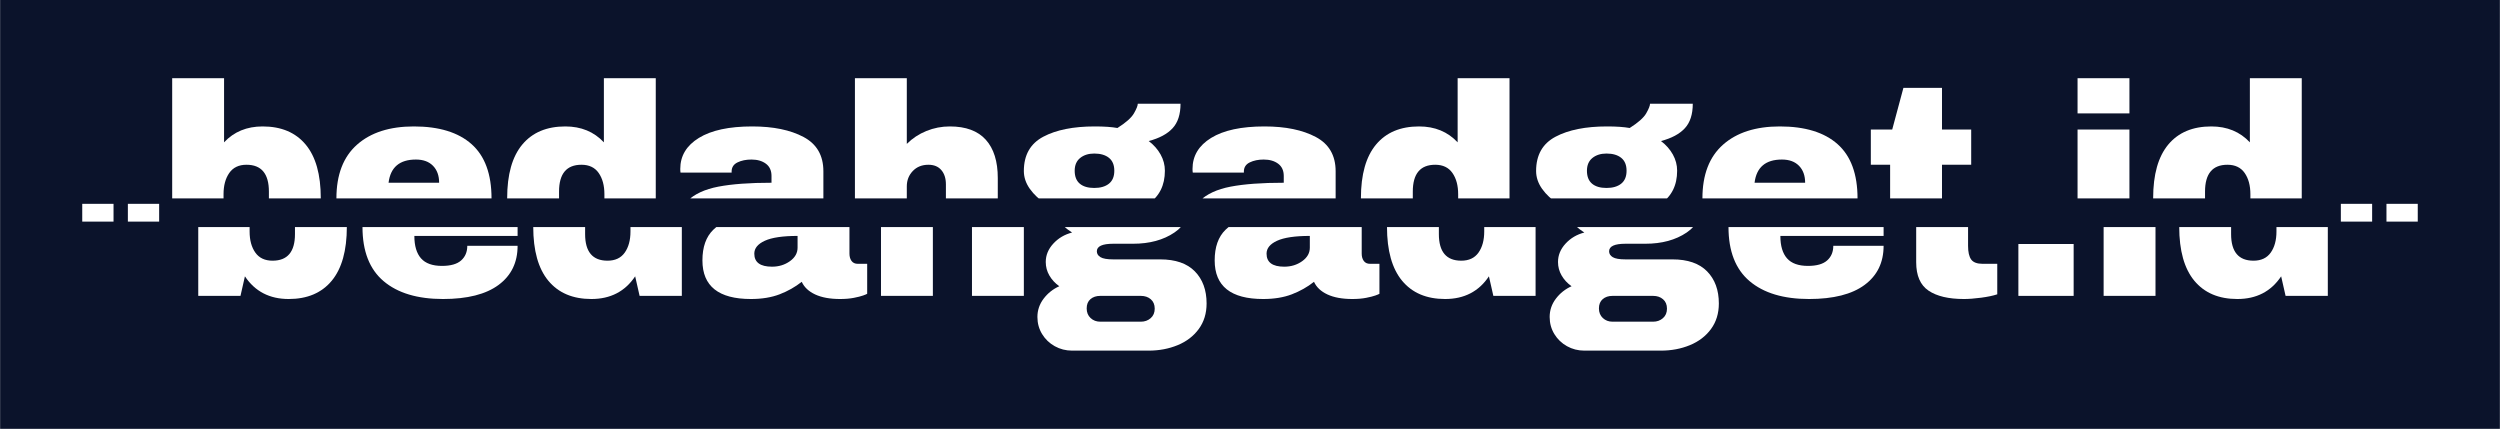
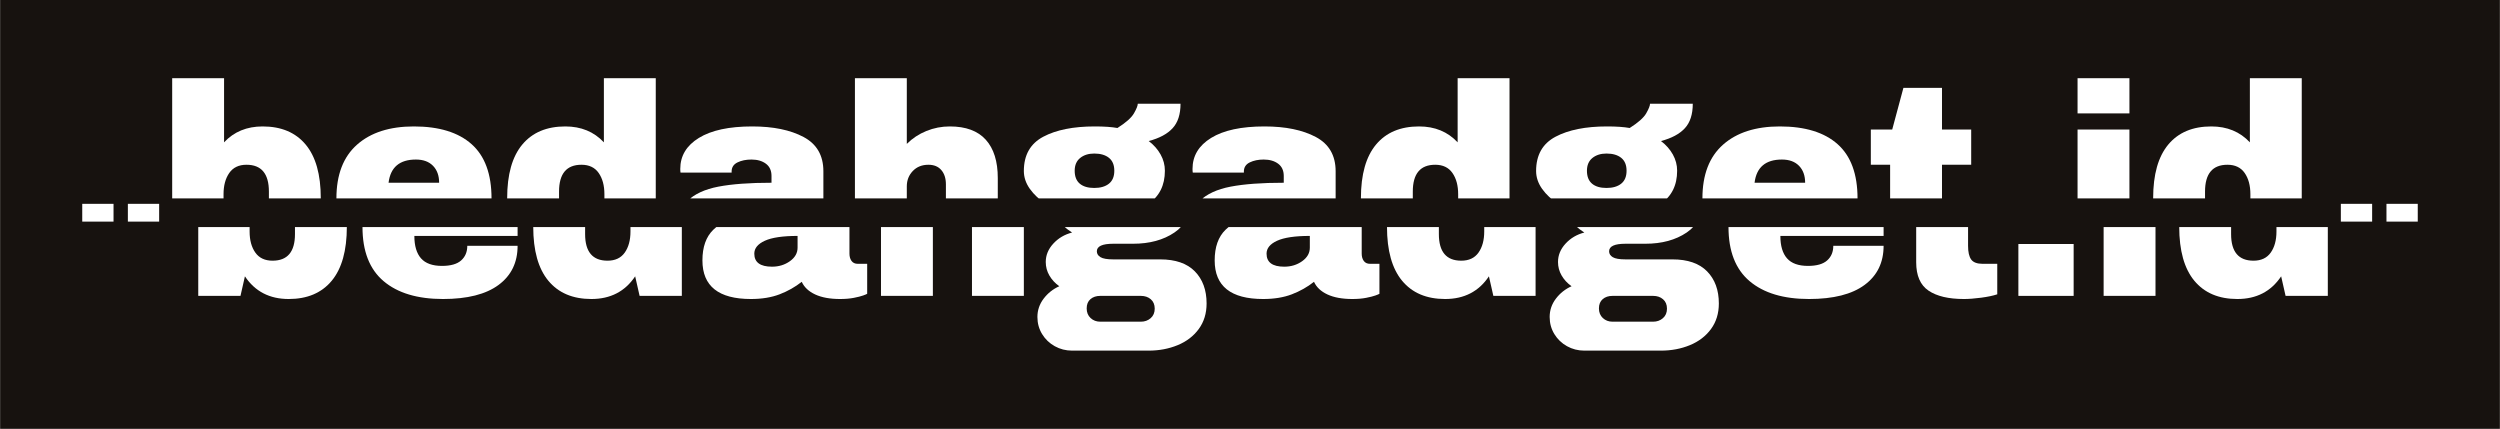
<svg xmlns="http://www.w3.org/2000/svg" viewBox="0 0 1917.8 329" width="1918" height="329">
-   <rect width="100%" height="100%" fill="#0B132B" />
+   <rect width="100%" height="100%" fill="#17120F" />
  <defs>
    <clipPath id="wm11t">
      <rect x="-99999" y="-99999" width="199998" height="100151.2" />
    </clipPath>
    <clipPath id="wm11b">
      <rect x="-99999" y="152.2" width="199998" height="99999" />
    </clipPath>
  </defs>
  <g clip-path="url(#wm11t)">
    <path d="M201.40 97.00Q222.80 97.00 234.40 110.90Q246.00 124.80 246.00 152.00Q246.00 179.40 234.40 193.40Q222.80 207.40 201.40 207.40Q179.40 207.40 167.80 190.00L164.40 205.00L132.00 205.00L132.00 60.00L171.80 60.00L171.80 109.20Q183.20 97.00 201.40 97.00ZM171.40 149.00L171.40 155.60Q171.40 165.60 175.80 171.80Q180.20 178.00 189.00 178.00Q206.20 178.00 206.20 157.60L206.20 147.00Q206.20 126.40 189.00 126.40Q180.20 126.40 175.80 132.70Q171.40 139.00 171.40 149.00Z" fill="#FFFFFF" />
    <path d="M377.00 152.20L377.00 159.00L297.80 159.00Q297.80 170.40 302.90 176.20Q308.00 182.00 319.00 182.00Q329.00 182.00 333.70 177.80Q338.40 173.60 338.40 166.60L377.00 166.60Q377.00 185.80 362.40 196.60Q347.80 207.40 319.80 207.40Q290.40 207.40 274.20 193.70Q258.00 180.00 258.00 152.20Q258.00 125.00 273.80 111.00Q289.60 97.00 317.40 97.00Q346.40 97.00 361.70 110.60Q377.00 124.20 377.00 152.20ZM298.00 140.20L336.80 140.20Q336.80 132.00 332.10 127.20Q327.40 122.40 319.00 122.40Q300.20 122.40 298.00 140.20Z" fill="#FFFFFF" />
    <path d="M470.60 205.00L467.20 190.00Q455.60 207.40 433.60 207.40Q412.20 207.40 400.60 193.40Q389.00 179.40 389.00 152.00Q389.00 124.80 400.60 110.90Q412.20 97.00 433.60 97.00Q451.80 97.00 463.20 109.20L463.20 60.00L503.00 60.00L503.00 205.00L470.60 205.00ZM428.80 147.00L428.80 157.60Q428.80 178.00 446.00 178.00Q454.80 178.00 459.20 171.80Q463.60 165.60 463.60 155.60L463.60 149.00Q463.60 139.00 459.20 132.70Q454.80 126.40 446.00 126.40Q428.80 126.40 428.80 147.00Z" fill="#FFFFFF" />
    <path d="M631.60 131.40L631.60 172.60Q631.60 176.00 633.20 178.20Q634.80 180.40 638.00 180.40L645.20 180.40L645.20 203.40Q644.60 203.80 642.10 204.70Q639.60 205.60 635.00 206.50Q630.40 207.40 624.40 207.40Q612.80 207.40 605.30 203.90Q597.80 200.40 595.00 194.20Q587.40 200.20 578.00 203.80Q568.60 207.40 556.00 207.40Q518.80 207.40 518.80 177.80Q518.80 162.40 527.10 154.30Q535.40 146.20 551.00 143.20Q566.60 140.20 591.80 140.20L591.80 135.00Q591.80 128.80 587.50 125.60Q583.20 122.40 576.40 122.40Q570.20 122.40 565.70 124.60Q561.20 126.80 561.20 131.60L561.20 132.40L522.00 132.40Q521.80 131.40 521.80 129.60Q521.80 114.60 536.10 105.80Q550.40 97.00 577.00 97.00Q601.20 97.00 616.40 105.10Q631.60 113.20 631.60 131.40ZM558.60 172.60Q558.60 182.60 572.20 182.60Q580.00 182.60 585.90 178.40Q591.80 174.20 591.80 168.00L591.80 159.00Q574.80 159.00 566.70 162.70Q558.60 166.40 558.60 172.60Z" fill="#FFFFFF" />
    <path d="M728.60 97.00Q747.00 97.00 756.20 107.20Q765.40 117.40 765.40 136.60L765.40 205.00L725.60 205.00L725.60 141.40Q725.60 134.60 722.10 130.50Q718.60 126.40 712.20 126.40Q704.80 126.40 700.20 131.20Q695.60 136.00 695.60 143.00L695.60 205.00L655.80 205.00L655.80 60.00L695.60 60.00L695.60 110.40Q702.00 104.00 710.60 100.50Q719.20 97.00 728.60 97.00Z" fill="#FFFFFF" />
    <path d="M881.20 108.20Q887.00 112.60 890.30 118.50Q893.60 124.40 893.60 131.00Q893.60 147.80 880.90 156.40Q868.20 165.00 849.20 165.00L834.00 165.00Q821.40 165.00 821.40 170.80Q821.40 173.60 824.20 175.30Q827.00 177.00 834.00 177.00L870.00 177.00Q887.60 177.00 896.60 186.20Q905.60 195.40 905.60 210.80Q905.60 222.20 899.60 230.40Q893.60 238.60 883.40 242.80Q873.20 247.00 861.20 247.00L802.40 247.00Q795.20 247.00 789.10 243.60Q783.00 240.20 779.40 234.30Q775.80 228.40 775.80 221.20Q775.80 213.40 780.60 207.10Q785.40 200.80 792.60 197.60Q787.80 194.20 785.00 189.40Q782.20 184.60 782.20 179.00Q782.20 171.20 788.00 164.90Q793.80 158.60 802.40 156.40Q794.60 151.40 790.00 144.90Q785.40 138.40 785.40 131.20Q785.40 112.80 800.30 104.90Q815.20 97.00 839.80 97.00Q850.60 97.00 857.20 98.20Q867.00 92.00 869.90 86.90Q872.80 81.80 872.80 79.60L905.60 79.60Q905.60 91.80 899.50 98.40Q893.40 105.00 881.20 108.20ZM824.40 131.00Q824.40 137.60 828.30 140.90Q832.20 144.20 839.40 144.20Q846.60 144.20 850.70 140.90Q854.80 137.60 854.80 131.00Q854.80 124.40 850.70 121.10Q846.60 117.80 839.40 117.80Q832.80 117.80 828.60 121.20Q824.40 124.60 824.40 131.00ZM813.60 214.60Q813.60 219.20 816.60 222.00Q819.60 224.80 824.00 224.80L855.20 224.80Q859.60 224.80 862.70 222.10Q865.80 219.40 865.80 214.80Q865.80 210.20 862.80 207.60Q859.80 205.00 855.20 205.00L824.00 205.00Q819.40 205.00 816.50 207.50Q813.60 210.00 813.60 214.60Z" fill="#FFFFFF" />
    <path d="M1024.60 131.40L1024.60 172.60Q1024.60 176.00 1026.20 178.20Q1027.80 180.40 1031.00 180.40L1038.20 180.40L1038.20 203.40Q1037.60 203.80 1035.10 204.70Q1032.60 205.60 1028.00 206.50Q1023.40 207.40 1017.40 207.40Q1005.80 207.40 998.30 203.90Q990.80 200.40 988.00 194.20Q980.40 200.20 971.00 203.80Q961.60 207.40 949.00 207.40Q911.80 207.40 911.80 177.80Q911.80 162.40 920.10 154.30Q928.40 146.20 944.00 143.20Q959.60 140.20 984.80 140.20L984.80 135.00Q984.80 128.80 980.50 125.60Q976.20 122.40 969.40 122.40Q963.20 122.40 958.70 124.60Q954.20 126.80 954.20 131.60L954.20 132.40L915.00 132.40Q914.80 131.40 914.80 129.60Q914.80 114.60 929.10 105.80Q943.40 97.00 970.00 97.00Q994.20 97.00 1009.40 105.10Q1024.60 113.20 1024.60 131.40ZM951.60 172.60Q951.60 182.60 965.20 182.60Q973.00 182.60 978.90 178.40Q984.80 174.20 984.80 168.00L984.80 159.00Q967.80 159.00 959.70 162.70Q951.60 166.40 951.60 172.60Z" fill="#FFFFFF" />
    <path d="M1125.60 205.00L1122.20 190.00Q1110.60 207.40 1088.60 207.40Q1067.20 207.40 1055.60 193.40Q1044.00 179.40 1044.00 152.00Q1044.00 124.80 1055.60 110.90Q1067.20 97.00 1088.60 97.00Q1106.80 97.00 1118.20 109.20L1118.20 60.00L1158.00 60.00L1158.00 205.00L1125.60 205.00ZM1083.80 147.00L1083.80 157.60Q1083.80 178.00 1101.00 178.00Q1109.80 178.00 1114.20 171.80Q1118.60 165.60 1118.60 155.60L1118.60 149.00Q1118.60 139.00 1114.20 132.70Q1109.80 126.40 1101.00 126.40Q1083.80 126.40 1083.80 147.00Z" fill="#FFFFFF" />
    <path d="M1274.20 108.20Q1280.00 112.60 1283.30 118.50Q1286.60 124.40 1286.60 131.00Q1286.60 147.80 1273.90 156.40Q1261.20 165.00 1242.20 165.00L1227.00 165.00Q1214.40 165.00 1214.40 170.80Q1214.40 173.60 1217.20 175.30Q1220.00 177.00 1227.00 177.00L1263.00 177.00Q1280.60 177.00 1289.60 186.20Q1298.60 195.40 1298.60 210.80Q1298.60 222.20 1292.60 230.40Q1286.60 238.60 1276.40 242.80Q1266.20 247.00 1254.20 247.00L1195.40 247.00Q1188.20 247.00 1182.10 243.60Q1176.00 240.20 1172.40 234.30Q1168.80 228.40 1168.80 221.20Q1168.80 213.40 1173.60 207.10Q1178.40 200.80 1185.60 197.60Q1180.80 194.20 1178.00 189.40Q1175.20 184.60 1175.20 179.00Q1175.20 171.20 1181.00 164.90Q1186.80 158.60 1195.40 156.40Q1187.60 151.40 1183.00 144.90Q1178.40 138.40 1178.40 131.20Q1178.40 112.80 1193.30 104.90Q1208.20 97.00 1232.80 97.00Q1243.60 97.00 1250.20 98.20Q1260.00 92.00 1262.90 86.90Q1265.80 81.80 1265.80 79.60L1298.60 79.60Q1298.60 91.80 1292.50 98.40Q1286.40 105.00 1274.20 108.20ZM1217.40 131.00Q1217.40 137.60 1221.30 140.90Q1225.20 144.20 1232.40 144.20Q1239.60 144.20 1243.70 140.90Q1247.80 137.60 1247.80 131.00Q1247.80 124.40 1243.70 121.10Q1239.60 117.80 1232.40 117.80Q1225.80 117.80 1221.60 121.20Q1217.40 124.60 1217.40 131.00ZM1206.60 214.60Q1206.60 219.20 1209.60 222.00Q1212.60 224.80 1217.00 224.80L1248.20 224.80Q1252.60 224.80 1255.70 222.10Q1258.80 219.40 1258.80 214.80Q1258.80 210.20 1255.80 207.60Q1252.80 205.00 1248.20 205.00L1217.00 205.00Q1212.40 205.00 1209.50 207.50Q1206.60 210.00 1206.60 214.60Z" fill="#FFFFFF" />
    <path d="M1425.00 152.20L1425.00 159.00L1345.80 159.00Q1345.80 170.40 1350.90 176.20Q1356.00 182.00 1367.00 182.00Q1377.00 182.00 1381.70 177.80Q1386.40 173.60 1386.40 166.60L1425.00 166.60Q1425.00 185.80 1410.40 196.60Q1395.80 207.40 1367.80 207.40Q1338.40 207.40 1322.20 193.70Q1306.00 180.00 1306.00 152.20Q1306.00 125.00 1321.80 111.00Q1337.60 97.00 1365.40 97.00Q1394.40 97.00 1409.70 110.60Q1425.00 124.20 1425.00 152.20ZM1346.00 140.20L1384.80 140.20Q1384.80 132.00 1380.10 127.20Q1375.40 122.40 1367.00 122.40Q1348.20 122.40 1346.00 140.20Z" fill="#FFFFFF" />
    <path d="M1512.20 99.40L1512.20 126.40L1489.80 126.40L1489.80 166.60Q1489.80 173.80 1492.20 177.10Q1494.60 180.40 1501.00 180.40L1512.20 180.40L1512.20 203.80Q1507.40 205.40 1499.80 206.40Q1492.20 207.40 1486.60 207.40Q1469.00 207.40 1459.50 201.00Q1450.00 194.60 1450.00 179.20L1450.00 126.40L1435.20 126.40L1435.20 99.40L1451.60 99.40L1460.20 67.40L1489.80 67.40L1489.80 99.40L1512.20 99.40Z" fill="#FFFFFF" />
    <path d="M1528.40 205.00L1528.40 165.20L1570.80 165.20L1570.80 205.00L1528.40 205.00Z" fill="#FFFFFF" />
    <path d="M1593.80 87.00L1593.80 60.00L1633.60 60.00L1633.60 87.00L1593.80 87.00ZM1593.80 205.00L1593.80 99.40L1633.60 99.40L1633.60 205.00L1593.80 205.00Z" fill="#FFFFFF" />
    <path d="M1733.40 205.00L1730.00 190.00Q1718.40 207.40 1696.40 207.40Q1675.00 207.40 1663.40 193.40Q1651.80 179.40 1651.80 152.00Q1651.80 124.80 1663.40 110.90Q1675.00 97.00 1696.40 97.00Q1714.60 97.00 1726.00 109.20L1726.00 60.00L1765.80 60.00L1765.80 205.00L1733.40 205.00ZM1691.60 147.00L1691.60 157.60Q1691.60 178.00 1708.80 178.00Q1717.60 178.00 1722.00 171.80Q1726.40 165.60 1726.40 155.60L1726.40 149.00Q1726.40 139.00 1722.00 132.70Q1717.60 126.40 1708.80 126.40Q1691.60 126.40 1691.60 147.00Z" fill="#FFFFFF" />
  </g>
  <g transform="translate(20 22)">
    <g clip-path="url(#wm11b)">
      <path d="M201.40 97.00Q222.80 97.00 234.40 110.90Q246.00 124.80 246.00 152.00Q246.00 179.40 234.40 193.40Q222.80 207.40 201.40 207.40Q179.40 207.40 167.80 190.00L164.40 205.00L132.00 205.00L132.00 60.00L171.80 60.00L171.80 109.20Q183.20 97.00 201.40 97.00ZM171.40 149.00L171.40 155.60Q171.40 165.60 175.80 171.80Q180.20 178.00 189.00 178.00Q206.20 178.00 206.20 157.60L206.20 147.00Q206.20 126.40 189.00 126.40Q180.20 126.40 175.80 132.70Q171.40 139.00 171.40 149.00Z" fill="#FFFFFF" />
      <path d="M377.00 152.20L377.00 159.00L297.80 159.00Q297.80 170.40 302.90 176.20Q308.00 182.00 319.00 182.00Q329.00 182.00 333.70 177.80Q338.40 173.60 338.40 166.60L377.00 166.60Q377.00 185.80 362.40 196.60Q347.80 207.40 319.80 207.40Q290.40 207.40 274.20 193.70Q258.00 180.00 258.00 152.20Q258.00 125.00 273.80 111.00Q289.60 97.00 317.40 97.00Q346.40 97.00 361.70 110.60Q377.00 124.20 377.00 152.20ZM298.00 140.20L336.80 140.20Q336.80 132.00 332.10 127.20Q327.40 122.40 319.00 122.40Q300.20 122.40 298.00 140.20Z" fill="#FFFFFF" />
      <path d="M470.60 205.00L467.20 190.00Q455.60 207.40 433.60 207.40Q412.20 207.40 400.60 193.40Q389.00 179.40 389.00 152.00Q389.00 124.80 400.60 110.90Q412.20 97.00 433.60 97.00Q451.80 97.00 463.20 109.20L463.20 60.00L503.00 60.00L503.00 205.00L470.60 205.00ZM428.80 147.00L428.80 157.60Q428.80 178.00 446.00 178.00Q454.80 178.00 459.20 171.80Q463.60 165.60 463.60 155.60L463.60 149.00Q463.60 139.00 459.20 132.70Q454.80 126.40 446.00 126.40Q428.80 126.40 428.80 147.00Z" fill="#FFFFFF" />
      <path d="M631.60 131.40L631.60 172.60Q631.60 176.00 633.20 178.20Q634.80 180.40 638.00 180.40L645.20 180.40L645.20 203.40Q644.60 203.80 642.10 204.70Q639.60 205.60 635.00 206.50Q630.40 207.40 624.40 207.40Q612.80 207.40 605.30 203.90Q597.80 200.40 595.00 194.20Q587.40 200.20 578.00 203.80Q568.60 207.40 556.00 207.40Q518.80 207.40 518.80 177.80Q518.80 162.40 527.10 154.30Q535.40 146.20 551.00 143.20Q566.60 140.20 591.80 140.20L591.80 135.00Q591.80 128.80 587.50 125.60Q583.20 122.40 576.40 122.40Q570.20 122.40 565.70 124.60Q561.20 126.80 561.20 131.60L561.20 132.40L522.00 132.40Q521.80 131.40 521.80 129.60Q521.80 114.60 536.10 105.80Q550.40 97.00 577.00 97.00Q601.20 97.00 616.40 105.10Q631.60 113.20 631.60 131.40ZM558.60 172.60Q558.60 182.60 572.20 182.60Q580.00 182.60 585.90 178.40Q591.80 174.20 591.80 168.00L591.80 159.00Q574.80 159.00 566.70 162.70Q558.60 166.40 558.60 172.60Z" fill="#FFFFFF" />
      <path d="M728.60 97.00Q747.00 97.00 756.20 107.20Q765.40 117.40 765.40 136.60L765.40 205.00L725.60 205.00L725.60 141.40Q725.60 134.60 722.10 130.50Q718.60 126.40 712.20 126.40Q704.80 126.40 700.20 131.20Q695.60 136.00 695.60 143.00L695.60 205.00L655.80 205.00L655.80 60.00L695.60 60.00L695.60 110.40Q702.00 104.00 710.60 100.50Q719.20 97.00 728.60 97.00Z" fill="#FFFFFF" />
      <path d="M881.20 108.20Q887.00 112.60 890.30 118.50Q893.60 124.40 893.60 131.00Q893.60 147.80 880.90 156.40Q868.20 165.00 849.20 165.00L834.00 165.00Q821.40 165.00 821.40 170.80Q821.40 173.60 824.20 175.30Q827.00 177.00 834.00 177.00L870.00 177.00Q887.60 177.00 896.60 186.20Q905.60 195.40 905.60 210.80Q905.60 222.20 899.60 230.40Q893.60 238.60 883.40 242.80Q873.20 247.00 861.20 247.00L802.40 247.00Q795.20 247.00 789.10 243.60Q783.00 240.20 779.40 234.30Q775.80 228.40 775.80 221.20Q775.80 213.40 780.60 207.10Q785.40 200.80 792.60 197.60Q787.80 194.20 785.00 189.40Q782.20 184.60 782.20 179.00Q782.20 171.20 788.00 164.90Q793.80 158.60 802.40 156.40Q794.60 151.40 790.00 144.90Q785.40 138.40 785.40 131.20Q785.40 112.80 800.30 104.90Q815.20 97.00 839.80 97.00Q850.60 97.00 857.20 98.20Q867.00 92.00 869.90 86.90Q872.80 81.80 872.80 79.60L905.60 79.60Q905.60 91.80 899.50 98.40Q893.40 105.00 881.20 108.20ZM824.40 131.00Q824.40 137.60 828.30 140.90Q832.20 144.20 839.40 144.20Q846.60 144.20 850.70 140.90Q854.80 137.60 854.80 131.00Q854.80 124.40 850.70 121.10Q846.60 117.80 839.40 117.80Q832.80 117.80 828.60 121.20Q824.40 124.60 824.40 131.00ZM813.60 214.60Q813.60 219.20 816.60 222.00Q819.60 224.80 824.00 224.80L855.20 224.80Q859.60 224.80 862.70 222.10Q865.80 219.40 865.80 214.80Q865.80 210.20 862.80 207.60Q859.80 205.00 855.20 205.00L824.00 205.00Q819.40 205.00 816.50 207.50Q813.60 210.00 813.60 214.60Z" fill="#FFFFFF" />
      <path d="M1024.60 131.40L1024.60 172.60Q1024.60 176.00 1026.20 178.20Q1027.80 180.40 1031.00 180.40L1038.20 180.40L1038.20 203.40Q1037.60 203.80 1035.10 204.70Q1032.60 205.60 1028.00 206.50Q1023.40 207.40 1017.40 207.40Q1005.80 207.40 998.30 203.90Q990.80 200.40 988.00 194.20Q980.40 200.20 971.00 203.80Q961.60 207.40 949.00 207.40Q911.80 207.40 911.80 177.80Q911.80 162.40 920.10 154.30Q928.40 146.20 944.00 143.20Q959.60 140.20 984.80 140.20L984.80 135.00Q984.80 128.80 980.50 125.60Q976.20 122.40 969.40 122.40Q963.20 122.40 958.70 124.60Q954.20 126.80 954.20 131.60L954.20 132.40L915.00 132.40Q914.80 131.40 914.80 129.60Q914.80 114.60 929.10 105.80Q943.40 97.00 970.00 97.00Q994.20 97.00 1009.40 105.10Q1024.60 113.20 1024.60 131.40ZM951.60 172.60Q951.60 182.60 965.20 182.60Q973.00 182.60 978.90 178.40Q984.80 174.20 984.80 168.00L984.80 159.00Q967.80 159.00 959.70 162.70Q951.60 166.40 951.60 172.60Z" fill="#FFFFFF" />
      <path d="M1125.60 205.00L1122.20 190.00Q1110.60 207.40 1088.60 207.40Q1067.20 207.40 1055.60 193.40Q1044.00 179.40 1044.00 152.00Q1044.00 124.80 1055.60 110.90Q1067.20 97.00 1088.60 97.00Q1106.80 97.00 1118.20 109.20L1118.20 60.00L1158.00 60.00L1158.00 205.00L1125.60 205.00ZM1083.80 147.00L1083.80 157.60Q1083.80 178.00 1101.00 178.00Q1109.80 178.00 1114.20 171.80Q1118.60 165.60 1118.60 155.60L1118.60 149.00Q1118.60 139.00 1114.20 132.70Q1109.80 126.40 1101.00 126.40Q1083.80 126.40 1083.80 147.00Z" fill="#FFFFFF" />
      <path d="M1274.20 108.20Q1280.00 112.60 1283.30 118.50Q1286.60 124.40 1286.60 131.00Q1286.60 147.80 1273.90 156.40Q1261.20 165.00 1242.20 165.00L1227.00 165.00Q1214.40 165.00 1214.40 170.80Q1214.40 173.60 1217.20 175.30Q1220.00 177.00 1227.00 177.00L1263.00 177.00Q1280.60 177.00 1289.60 186.20Q1298.60 195.40 1298.60 210.80Q1298.60 222.20 1292.60 230.40Q1286.60 238.60 1276.40 242.80Q1266.20 247.00 1254.20 247.00L1195.40 247.00Q1188.20 247.00 1182.10 243.60Q1176.00 240.20 1172.40 234.30Q1168.80 228.40 1168.80 221.20Q1168.80 213.40 1173.60 207.10Q1178.40 200.80 1185.60 197.60Q1180.80 194.20 1178.00 189.40Q1175.20 184.60 1175.20 179.00Q1175.20 171.20 1181.00 164.90Q1186.80 158.60 1195.40 156.40Q1187.60 151.40 1183.00 144.90Q1178.40 138.40 1178.40 131.20Q1178.40 112.80 1193.30 104.90Q1208.20 97.00 1232.80 97.00Q1243.60 97.00 1250.20 98.20Q1260.00 92.00 1262.90 86.90Q1265.80 81.80 1265.80 79.60L1298.60 79.60Q1298.60 91.80 1292.50 98.40Q1286.40 105.00 1274.20 108.20ZM1217.40 131.00Q1217.40 137.60 1221.30 140.90Q1225.20 144.20 1232.40 144.20Q1239.60 144.20 1243.70 140.90Q1247.80 137.60 1247.80 131.00Q1247.80 124.40 1243.70 121.10Q1239.60 117.80 1232.40 117.80Q1225.80 117.80 1221.60 121.20Q1217.40 124.60 1217.40 131.00ZM1206.60 214.60Q1206.60 219.20 1209.60 222.00Q1212.60 224.80 1217.00 224.80L1248.20 224.80Q1252.60 224.80 1255.70 222.10Q1258.80 219.40 1258.80 214.80Q1258.80 210.20 1255.80 207.60Q1252.80 205.00 1248.20 205.00L1217.00 205.00Q1212.40 205.00 1209.50 207.50Q1206.60 210.00 1206.60 214.60Z" fill="#FFFFFF" />
      <path d="M1425.00 152.20L1425.00 159.00L1345.80 159.00Q1345.80 170.40 1350.90 176.20Q1356.00 182.00 1367.00 182.00Q1377.00 182.00 1381.70 177.80Q1386.40 173.60 1386.40 166.60L1425.00 166.60Q1425.00 185.80 1410.40 196.60Q1395.80 207.40 1367.80 207.40Q1338.40 207.40 1322.20 193.70Q1306.00 180.00 1306.00 152.20Q1306.00 125.00 1321.80 111.00Q1337.60 97.00 1365.40 97.00Q1394.40 97.00 1409.70 110.60Q1425.00 124.20 1425.00 152.20ZM1346.00 140.20L1384.80 140.20Q1384.80 132.00 1380.10 127.20Q1375.40 122.40 1367.00 122.40Q1348.20 122.40 1346.00 140.20Z" fill="#FFFFFF" />
      <path d="M1512.20 99.40L1512.20 126.40L1489.80 126.40L1489.80 166.60Q1489.80 173.80 1492.20 177.10Q1494.60 180.40 1501.00 180.40L1512.20 180.40L1512.20 203.80Q1507.40 205.40 1499.80 206.40Q1492.20 207.40 1486.60 207.40Q1469.00 207.40 1459.50 201.00Q1450.00 194.60 1450.00 179.20L1450.00 126.40L1435.20 126.40L1435.20 99.40L1451.60 99.40L1460.20 67.40L1489.80 67.40L1489.80 99.40L1512.20 99.40Z" fill="#FFFFFF" />
      <path d="M1528.40 205.00L1528.40 165.20L1570.80 165.20L1570.80 205.00L1528.40 205.00Z" fill="#FFFFFF" />
      <path d="M1593.80 87.00L1593.80 60.00L1633.60 60.00L1633.60 87.00L1593.80 87.00ZM1593.80 205.00L1593.80 99.40L1633.60 99.40L1633.60 205.00L1593.80 205.00Z" fill="#FFFFFF" />
      <path d="M1733.40 205.00L1730.00 190.00Q1718.40 207.40 1696.40 207.40Q1675.00 207.40 1663.40 193.40Q1651.80 179.40 1651.80 152.00Q1651.80 124.80 1663.40 110.90Q1675.00 97.00 1696.40 97.00Q1714.60 97.00 1726.00 109.20L1726.00 60.00L1765.80 60.00L1765.80 205.00L1733.40 205.00ZM1691.60 147.00L1691.60 157.60Q1691.60 178.00 1708.80 178.00Q1717.60 178.00 1722.00 171.80Q1726.40 165.60 1726.40 155.60L1726.40 149.00Q1726.40 139.00 1722.00 132.70Q1717.60 126.40 1708.80 126.40Q1691.60 126.40 1691.60 147.00Z" fill="#FFFFFF" />
    </g>
  </g>
  <line x1="63" y1="163.2" x2="87" y2="163.2" stroke="#FFFFFF" stroke-width="13.64" />
  <line x1="98" y1="163.2" x2="122" y2="163.2" stroke="#FFFFFF" stroke-width="13.64" />
  <line x1="1795.8" y1="163.2" x2="1819.8" y2="163.2" stroke="#FFFFFF" stroke-width="13.64" />
  <line x1="1830.8" y1="163.2" x2="1854.8" y2="163.2" stroke="#FFFFFF" stroke-width="13.64" />
</svg>
